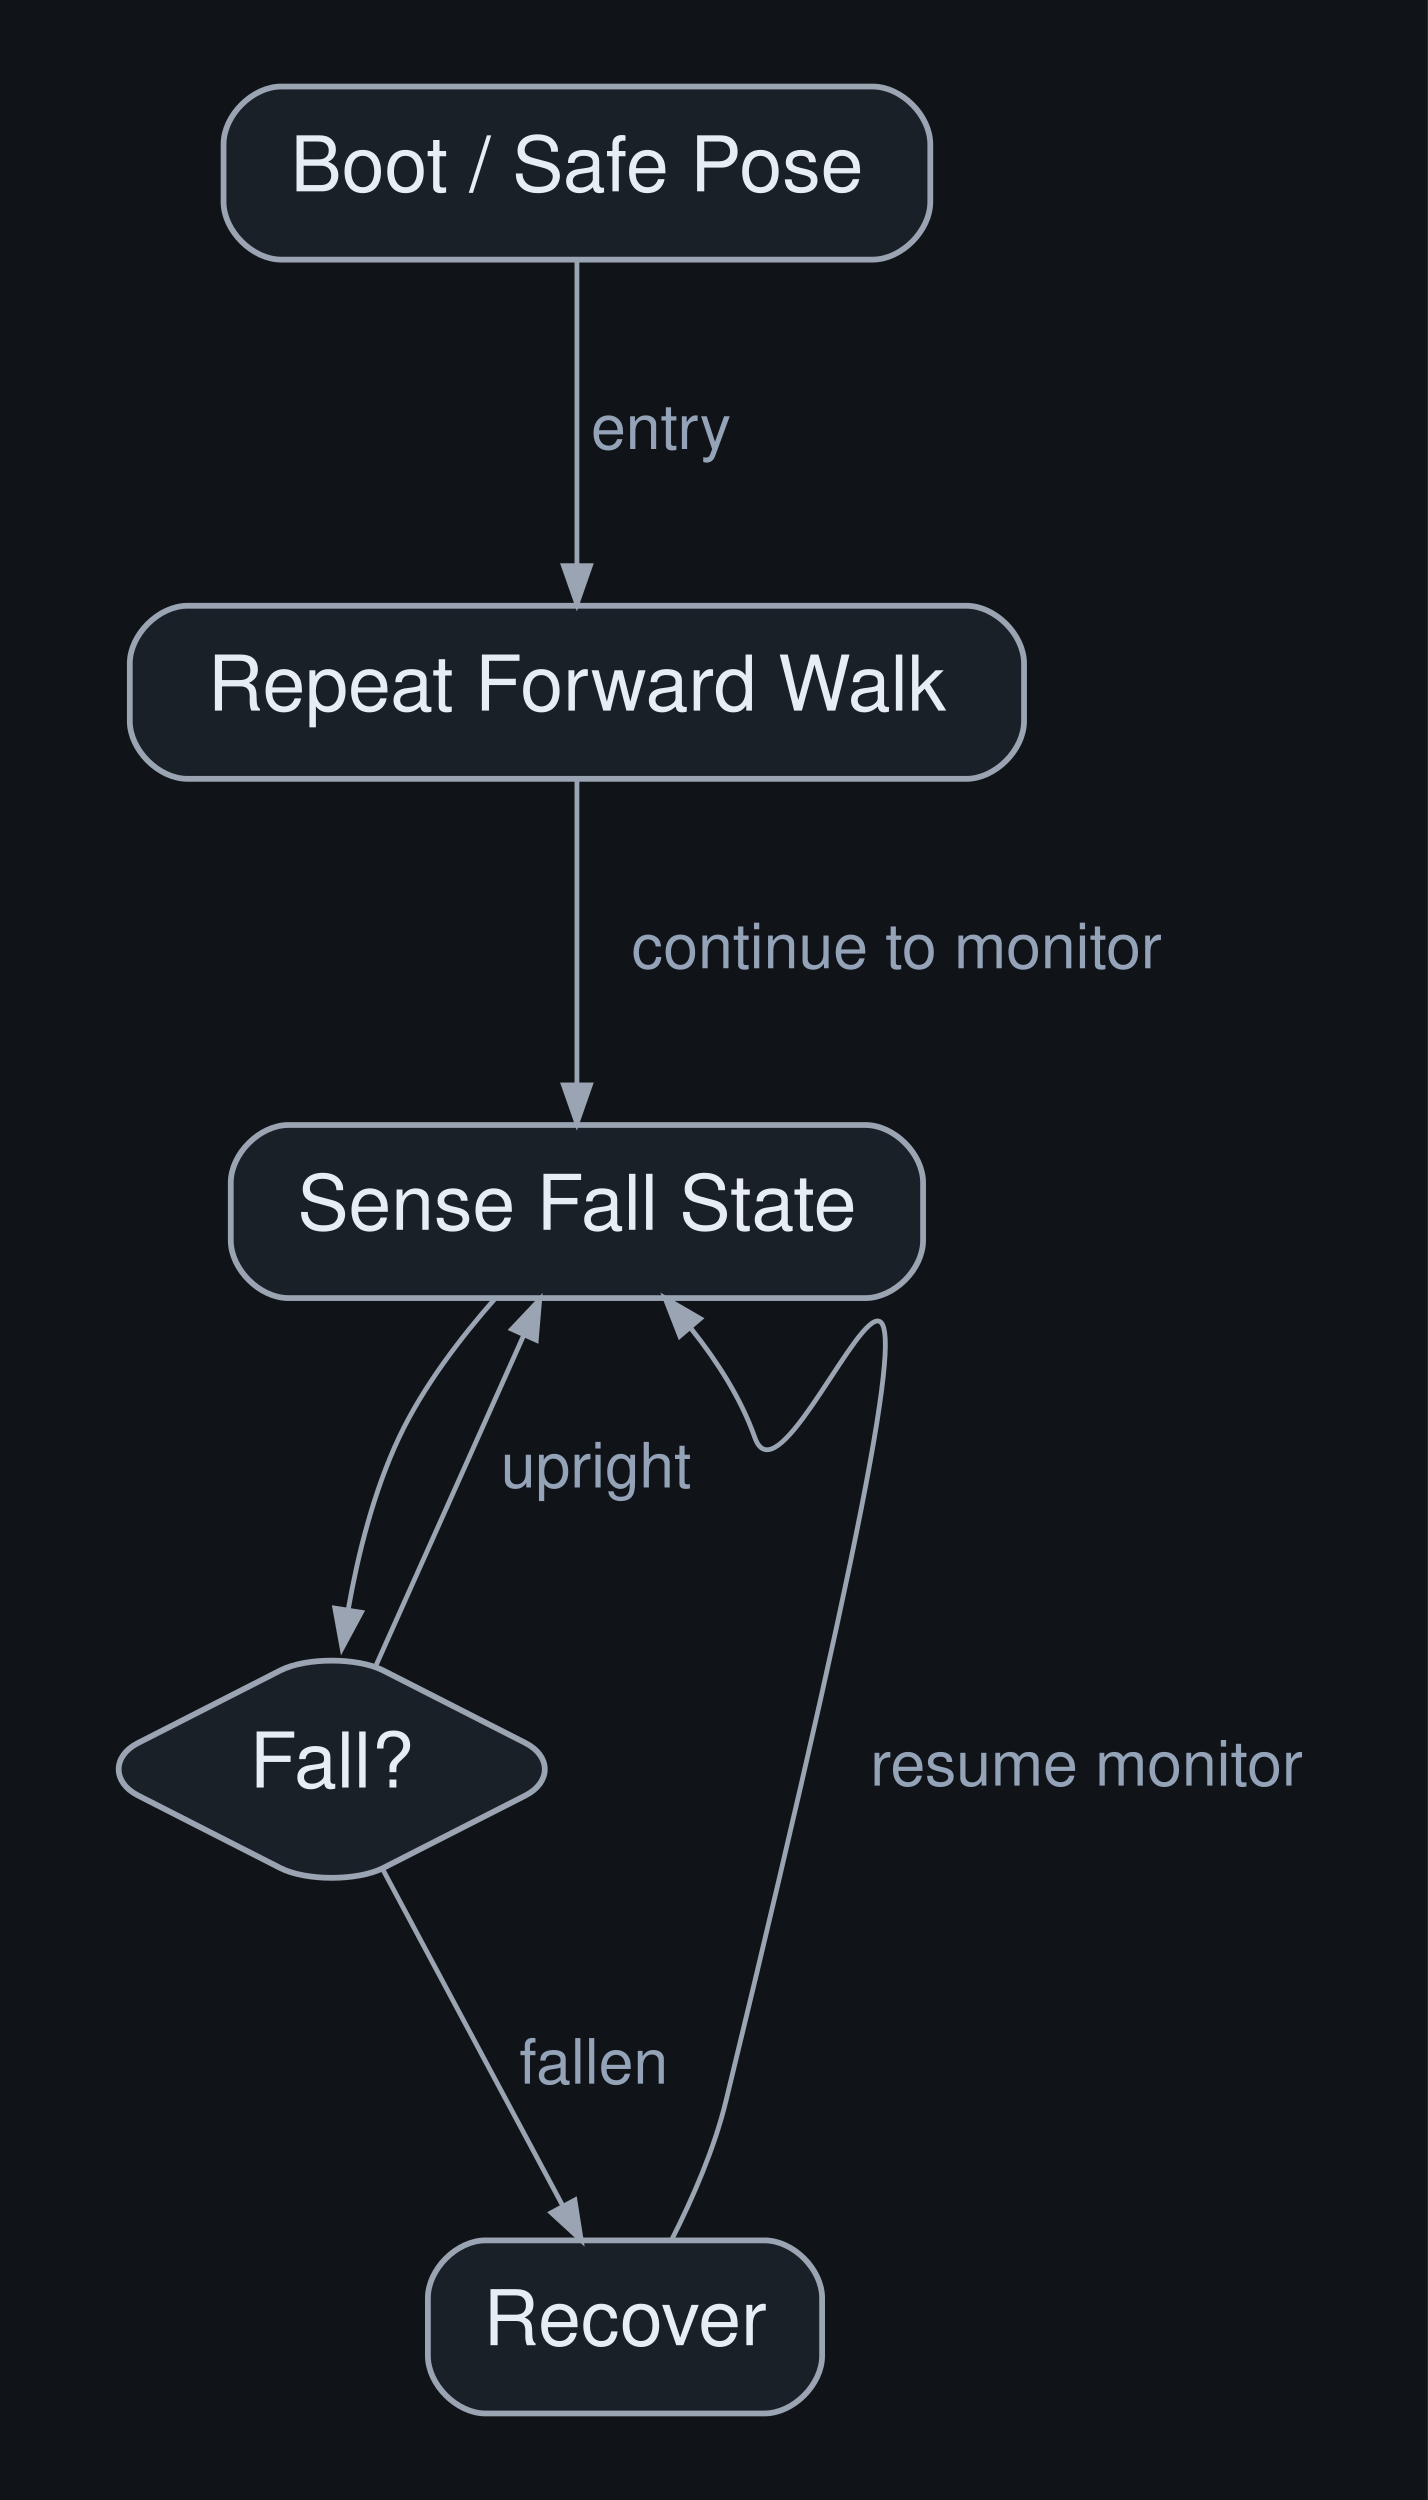
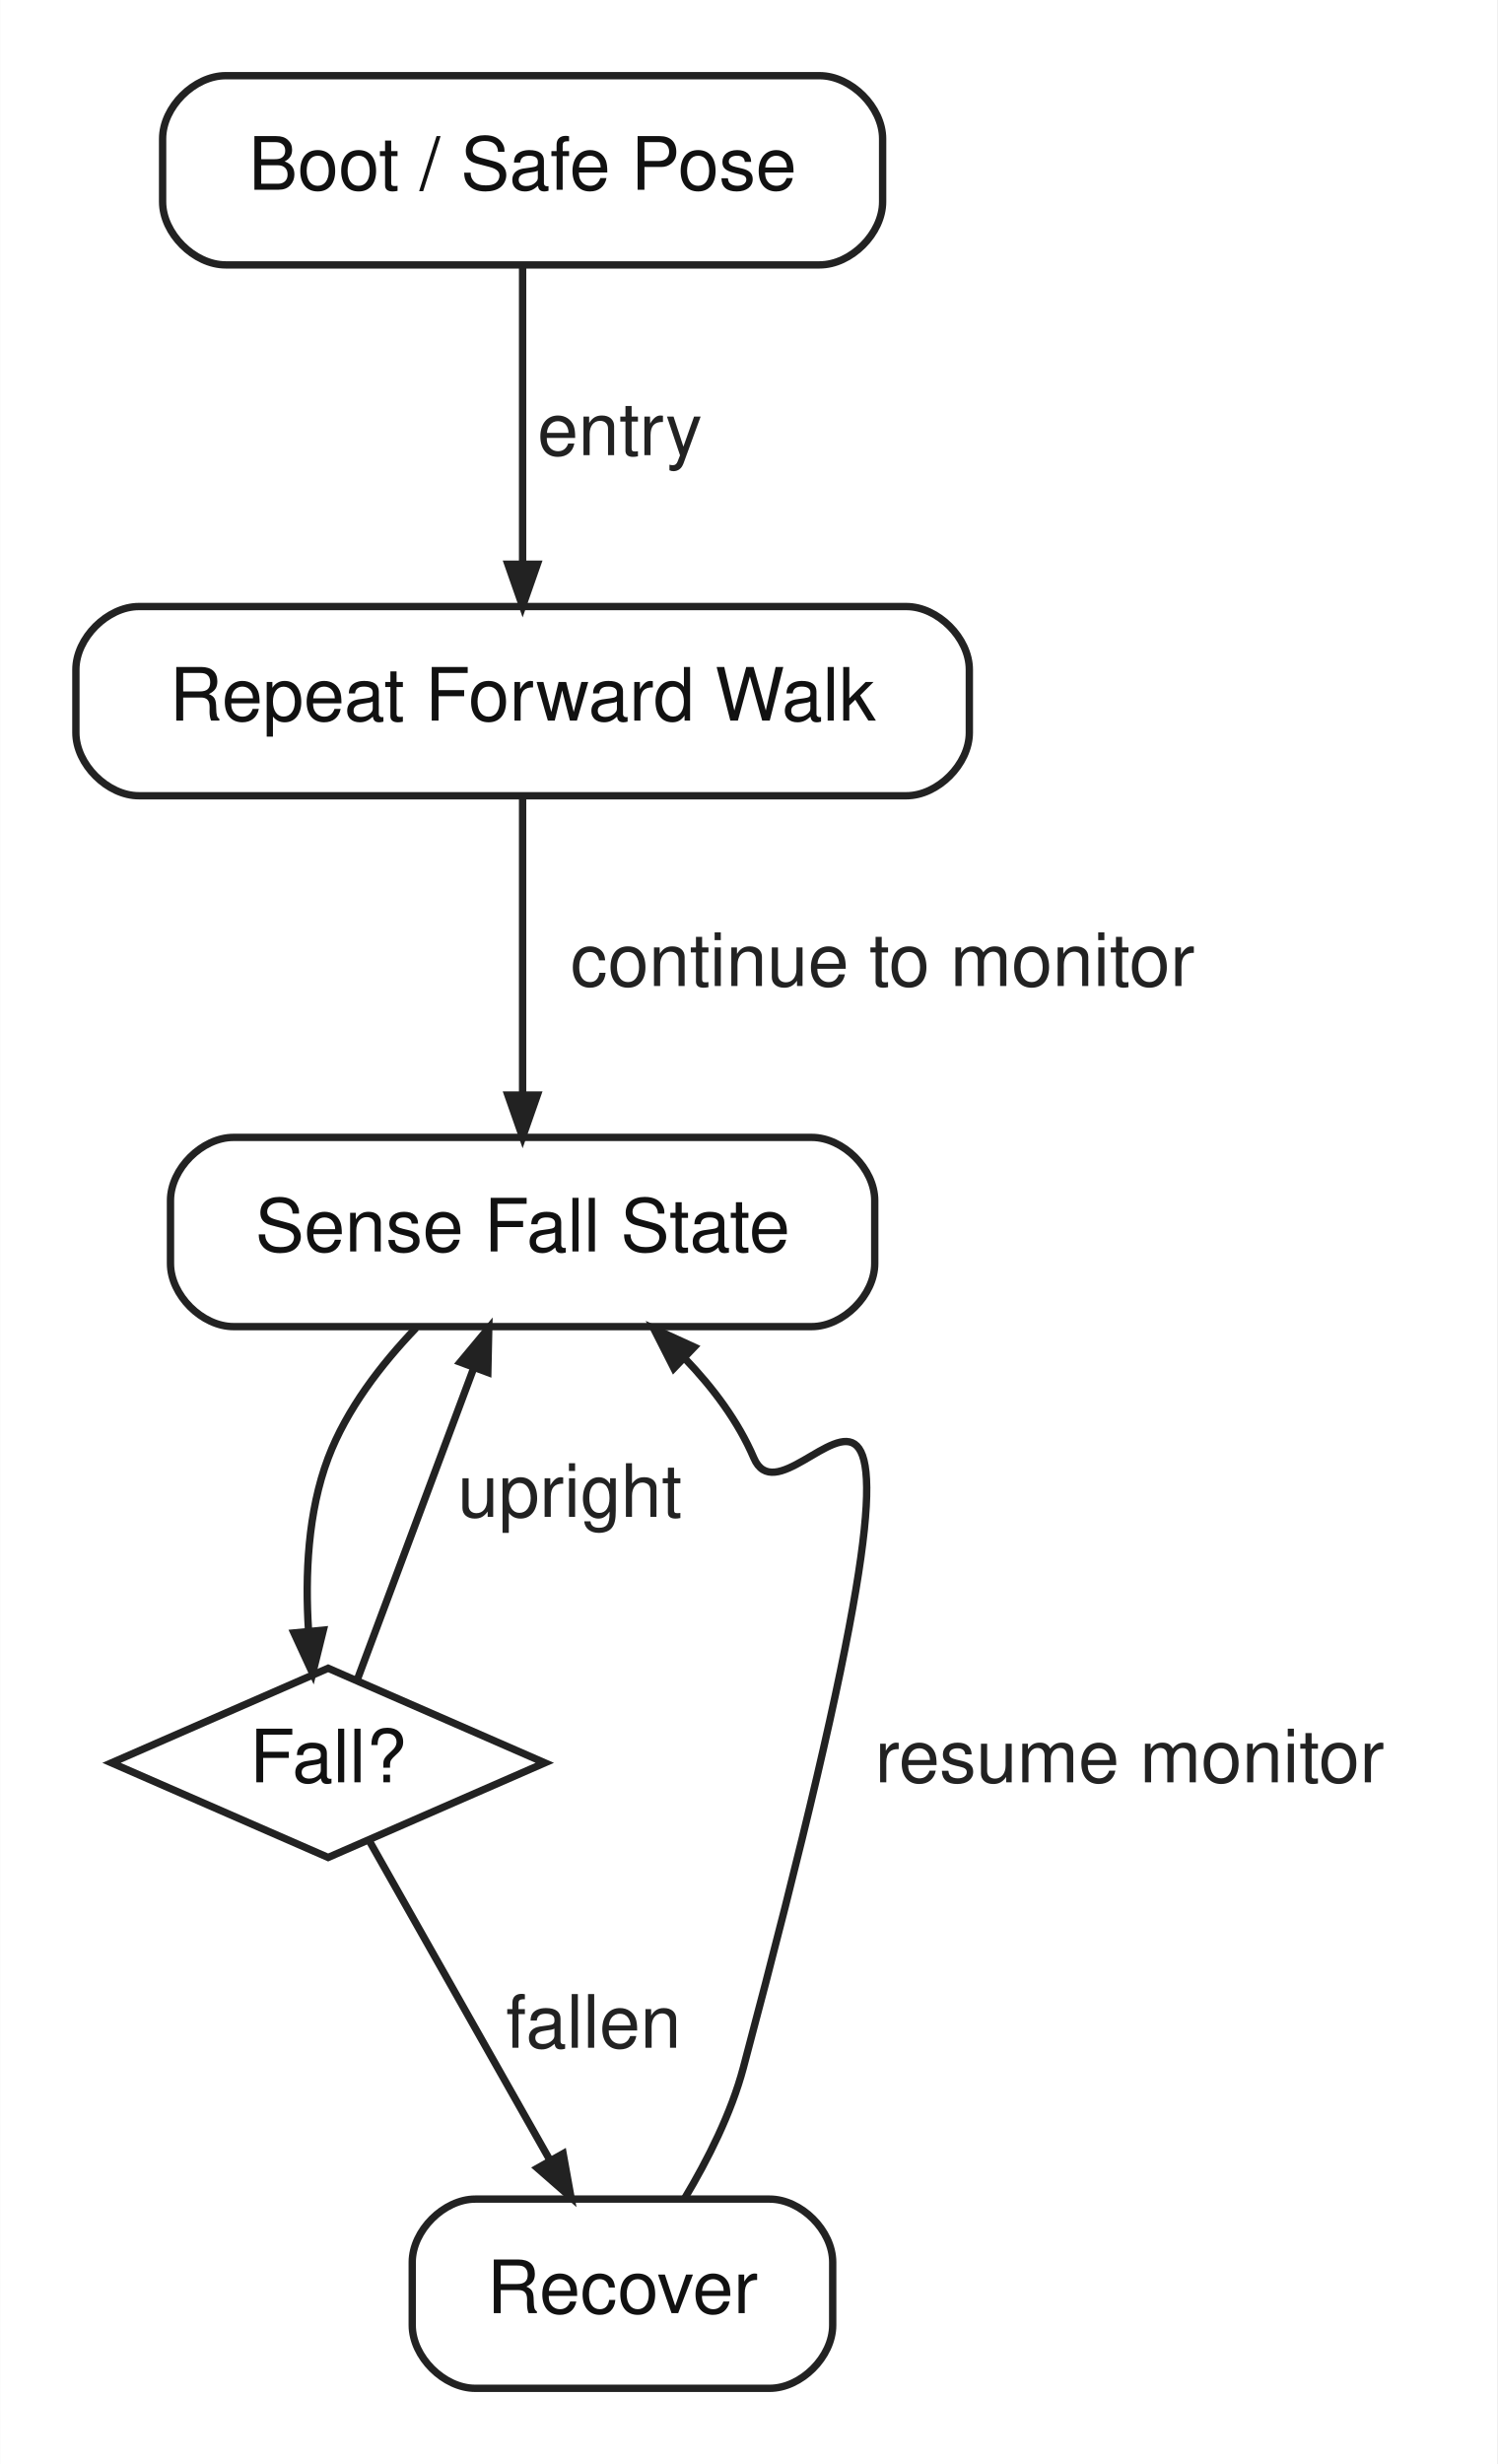
- <svg xmlns="http://www.w3.org/2000/svg" width="297pt" height="520pt" viewBox="0.00 0.00 297.00 520.00">
-   <g id="graph0" class="graph" transform="scale(1 1) rotate(0) translate(18 502)">
-     <polygon fill="#101418" stroke="transparent" points="-18,18 -18,-502 279,-502 279,18 -18,18" />
+ <svg xmlns="http://www.w3.org/2000/svg" width="285pt" height="469pt" viewBox="0.00 0.00 284.80 468.80">
+   <g id="graph0" class="graph" transform="scale(1 1) rotate(0) translate(14.4 454.4)">
+     <polygon fill="white" stroke="transparent" points="-14.4,14.4 -14.4,-454.4 270.4,-454.4 270.4,14.4 -14.4,14.4" />
    <g id="node1" class="node">
-       <path fill="#1a2028" stroke="#9aa4b2" stroke-width="1.2" d="M163.5,-484C163.5,-484 40.5,-484 40.5,-484 34.5,-484 28.5,-478 28.5,-472 28.5,-472 28.5,-460 28.5,-460 28.5,-454 34.5,-448 40.5,-448 40.5,-448 163.5,-448 163.5,-448 169.5,-448 175.5,-454 175.5,-460 175.5,-460 175.5,-472 175.5,-472 175.5,-478 169.5,-484 163.5,-484" />
-       <text text-anchor="middle" x="102" y="-462.2" font-family="Helvetica,sans-Serif" font-size="16.00" fill="#e6edf3">Boot / Safe Pose</text>
+       <path fill="white" stroke="#222222" stroke-width="1.4" d="M141.5,-440C141.5,-440 28.5,-440 28.5,-440 22.5,-440 16.5,-434 16.5,-428 16.5,-428 16.5,-416 16.5,-416 16.5,-410 22.5,-404 28.5,-404 28.5,-404 141.5,-404 141.5,-404 147.5,-404 153.5,-410 153.5,-416 153.5,-416 153.5,-428 153.5,-428 153.5,-434 147.5,-440 141.5,-440" />
+       <text text-anchor="middle" x="85" y="-418.3" font-family="Helvetica,sans-Serif" font-size="14.00" fill="#111111">Boot / Safe Pose</text>
    </g>
    <g id="node2" class="node">
-       <path fill="#1a2028" stroke="#9aa4b2" stroke-width="1.2" d="M183,-376C183,-376 21,-376 21,-376 15,-376 9,-370 9,-364 9,-364 9,-352 9,-352 9,-346 15,-340 21,-340 21,-340 183,-340 183,-340 189,-340 195,-346 195,-352 195,-352 195,-364 195,-364 195,-370 189,-376 183,-376" />
-       <text text-anchor="middle" x="102" y="-354.2" font-family="Helvetica,sans-Serif" font-size="16.00" fill="#e6edf3">Repeat Forward Walk</text>
+       <path fill="white" stroke="#222222" stroke-width="1.4" d="M158,-339C158,-339 12,-339 12,-339 6,-339 0,-333 0,-327 0,-327 0,-315 0,-315 0,-309 6,-303 12,-303 12,-303 158,-303 158,-303 164,-303 170,-309 170,-315 170,-315 170,-327 170,-327 170,-333 164,-339 158,-339" />
+       <text text-anchor="middle" x="85" y="-317.3" font-family="Helvetica,sans-Serif" font-size="14.00" fill="#111111">Repeat Forward Walk</text>
+     </g>
+     <g id="edge1" class="edge">
+       <path fill="none" stroke="#222222" stroke-width="1.4" d="M85,-403.76C85,-388.14 85,-364.94 85,-347.24" />
+       <polygon fill="#222222" stroke="#222222" stroke-width="1.4" points="87.8,-347.05 85,-339.05 82.2,-347.05 87.8,-347.05" />
+       <text text-anchor="middle" x="103.5" y="-367.8" font-family="Helvetica,sans-Serif" font-size="14.00" fill="#222222">entry</text>
+     </g>
+     <g id="node3" class="node">
+       <path fill="white" stroke="#222222" stroke-width="1.4" d="M140,-238C140,-238 30,-238 30,-238 24,-238 18,-232 18,-226 18,-226 18,-214 18,-214 18,-208 24,-202 30,-202 30,-202 140,-202 140,-202 146,-202 152,-208 152,-214 152,-214 152,-226 152,-226 152,-232 146,-238 140,-238" />
+       <text text-anchor="middle" x="85" y="-216.3" font-family="Helvetica,sans-Serif" font-size="14.00" fill="#111111">Sense Fall State</text>
+     </g>
+     <g id="edge2" class="edge">
+       <path fill="none" stroke="#222222" stroke-width="1.4" d="M85,-302.76C85,-287.14 85,-263.94 85,-246.24" />
+       <polygon fill="#222222" stroke="#222222" stroke-width="1.4" points="87.8,-246.05 85,-238.05 82.2,-246.05 87.8,-246.05" />
+       <text text-anchor="middle" x="153.5" y="-266.8" font-family="Helvetica,sans-Serif" font-size="14.00" fill="#222222">continue to monitor</text>
+     </g>
+     <g id="node4" class="node">
+       <polygon fill="white" stroke="#222222" stroke-width="1.4" points="48,-137 6.78,-119 48,-101 89.22,-119 48,-137" />
+       <text text-anchor="middle" x="48" y="-115.3" font-family="Helvetica,sans-Serif" font-size="14.00" fill="#111111">Fall?</text>
+     </g>
+     <g id="edge3" class="edge">
+       <path fill="none" stroke="#222222" stroke-width="1.4" d="M64.74,-201.76C58.09,-194.82 51.5,-186.27 48,-177 44.12,-166.73 43.6,-154.66 44.26,-144.27" />
+       <polygon fill="#222222" stroke="#222222" stroke-width="1.4" points="47.08,-144.25 45.05,-136.02 41.5,-143.72 47.08,-144.25" />
+     </g>
+     <g id="edge5" class="edge">
+       <path fill="none" stroke="#222222" stroke-width="1.4" d="M53.53,-134.79C59.38,-150.46 68.73,-175.47 75.72,-194.17" />
+       <polygon fill="#222222" stroke="#222222" stroke-width="1.4" points="73.13,-195.24 78.56,-201.76 78.38,-193.28 73.13,-195.24" />
+       <text text-anchor="middle" x="94" y="-165.8" font-family="Helvetica,sans-Serif" font-size="14.00" fill="#222222">upright</text>
+     </g>
+     <g id="node5" class="node">
+       <path fill="white" stroke="#222222" stroke-width="1.4" d="M132,-36C132,-36 76,-36 76,-36 70,-36 64,-30 64,-24 64,-24 64,-12 64,-12 64,-6 70,0 76,0 76,0 132,0 132,0 138,0 144,-6 144,-12 144,-12 144,-24 144,-24 144,-30 138,-36 132,-36" />
+       <text text-anchor="middle" x="104" y="-14.3" font-family="Helvetica,sans-Serif" font-size="14.00" fill="#111111">Recover</text>
    </g>
    <g id="edge4" class="edge">
-       <path fill="none" stroke="#9aa4b2" d="M102,-447.97C102,-430.84 102,-404.22 102,-384.56" />
-       <polygon fill="#9aa4b2" stroke="#9aa4b2" points="104.8,-384.34 102,-376.34 99.2,-384.34 104.8,-384.34" />
-       <text text-anchor="middle" x="119.5" y="-408.6" font-family="Helvetica,sans-Serif" font-size="13.00" fill="#94a3b8">entry</text>
-     </g>
-     <g id="node3" class="node">
-       <path fill="#1a2028" stroke="#9aa4b2" stroke-width="1.2" d="M162,-268C162,-268 42,-268 42,-268 36,-268 30,-262 30,-256 30,-256 30,-244 30,-244 30,-238 36,-232 42,-232 42,-232 162,-232 162,-232 168,-232 174,-238 174,-244 174,-244 174,-256 174,-256 174,-262 168,-268 162,-268" />
-       <text text-anchor="middle" x="102" y="-246.2" font-family="Helvetica,sans-Serif" font-size="16.00" fill="#e6edf3">Sense Fall State</text>
-     </g>
-     <g id="edge5" class="edge">
-       <path fill="none" stroke="#9aa4b2" d="M102,-339.97C102,-322.84 102,-296.22 102,-276.56" />
-       <polygon fill="#9aa4b2" stroke="#9aa4b2" points="104.8,-276.34 102,-268.34 99.2,-276.34 104.8,-276.34" />
-       <text text-anchor="middle" x="168.5" y="-300.6" font-family="Helvetica,sans-Serif" font-size="13.00" fill="#94a3b8">continue to monitor</text>
-     </g>
-     <g id="node5" class="node">
-       <path fill="#1a2028" stroke="#9aa4b2" stroke-width="1.2" d="M40.31,-154.55C40.31,-154.55 10.69,-139.45 10.69,-139.45 5.35,-136.73 5.35,-131.27 10.69,-128.55 10.69,-128.55 40.31,-113.45 40.31,-113.45 45.65,-110.73 56.35,-110.73 61.69,-113.45 61.69,-113.45 91.31,-128.55 91.31,-128.55 96.65,-131.27 96.65,-136.73 91.31,-139.45 91.31,-139.45 61.69,-154.55 61.69,-154.55 56.35,-157.27 45.65,-157.27 40.31,-154.55" />
-       <text text-anchor="middle" x="51" y="-130.2" font-family="Helvetica,sans-Serif" font-size="16.00" fill="#e6edf3">Fall?</text>
-     </g>
-     <g id="edge1" class="edge">
-       <path fill="none" stroke="#9aa4b2" d="M85.07,-232C77.86,-223.85 69.98,-213.57 65,-203 59.79,-191.94 56.51,-178.98 54.45,-167.35" />
-       <polygon fill="#9aa4b2" stroke="#9aa4b2" points="57.17,-166.63 53.16,-159.17 51.64,-167.51 57.17,-166.63" />
-     </g>
-     <g id="node4" class="node">
-       <path fill="#1a2028" stroke="#9aa4b2" stroke-width="1.2" d="M141,-36C141,-36 83,-36 83,-36 77,-36 71,-30 71,-24 71,-24 71,-12 71,-12 71,-6 77,0 83,0 83,0 141,0 141,0 147,0 153,-6 153,-12 153,-12 153,-24 153,-24 153,-30 147,-36 141,-36" />
-       <text text-anchor="middle" x="112" y="-14.2" font-family="Helvetica,sans-Serif" font-size="16.00" fill="#e6edf3">Recover</text>
+       <path fill="none" stroke="#222222" stroke-width="1.4" d="M55.79,-104.23C64.69,-88.5 79.42,-62.45 90.27,-43.28" />
+       <polygon fill="#222222" stroke="#222222" stroke-width="1.4" points="92.71,-44.65 94.21,-36.31 87.83,-41.89 92.71,-44.65" />
+       <text text-anchor="middle" x="98.5" y="-64.8" font-family="Helvetica,sans-Serif" font-size="14.00" fill="#222222">fallen</text>
    </g>
    <g id="edge6" class="edge">
-       <path fill="none" stroke="#9aa4b2" d="M121.82,-36.35C126.06,-44.73 130.6,-55.1 133,-65 199.09,-337.07 147.39,-179.18 139,-203 136.14,-211.12 131.17,-218.86 125.79,-225.6" />
-       <polygon fill="#9aa4b2" stroke="#9aa4b2" points="123.4,-224.09 120.33,-231.99 127.66,-227.73 123.4,-224.09" />
-       <text text-anchor="middle" x="208" y="-130.6" font-family="Helvetica,sans-Serif" font-size="13.00" fill="#94a3b8">resume monitor</text>
-     </g>
-     <g id="edge3" class="edge">
-       <path fill="none" stroke="#9aa4b2" d="M60.2,-155.57C68.83,-174.86 81.74,-203.72 90.93,-224.26" />
-       <polygon fill="#9aa4b2" stroke="#9aa4b2" points="88.43,-225.53 94.25,-231.69 93.54,-223.24 88.43,-225.53" />
-       <text text-anchor="middle" x="106" y="-192.6" font-family="Helvetica,sans-Serif" font-size="13.00" fill="#94a3b8">upright</text>
-     </g>
-     <g id="edge2" class="edge">
-       <path fill="none" stroke="#9aa4b2" d="M61.63,-113.14C72.02,-93.71 87.88,-64.08 99.02,-43.26" />
-       <polygon fill="#9aa4b2" stroke="#9aa4b2" points="101.58,-44.4 102.89,-36.03 96.65,-41.76 101.58,-44.4" />
-       <text text-anchor="middle" x="105.5" y="-68.6" font-family="Helvetica,sans-Serif" font-size="13.00" fill="#94a3b8">fallen</text>
+       <path fill="none" stroke="#222222" stroke-width="1.4" d="M115.86,-36.18C120.23,-43.49 124.69,-52.32 127,-61 174.49,-239.22 136.47,-159.55 129,-177 126.01,-183.99 121.22,-190.37 115.89,-195.92" />
+       <polygon fill="#222222" stroke="#222222" stroke-width="1.4" points="113.78,-194.07 109.94,-201.63 117.65,-198.11 113.78,-194.07" />
+       <text text-anchor="middle" x="200.5" y="-115.3" font-family="Helvetica,sans-Serif" font-size="14.00" fill="#222222">resume monitor</text>
    </g>
  </g>
</svg>
